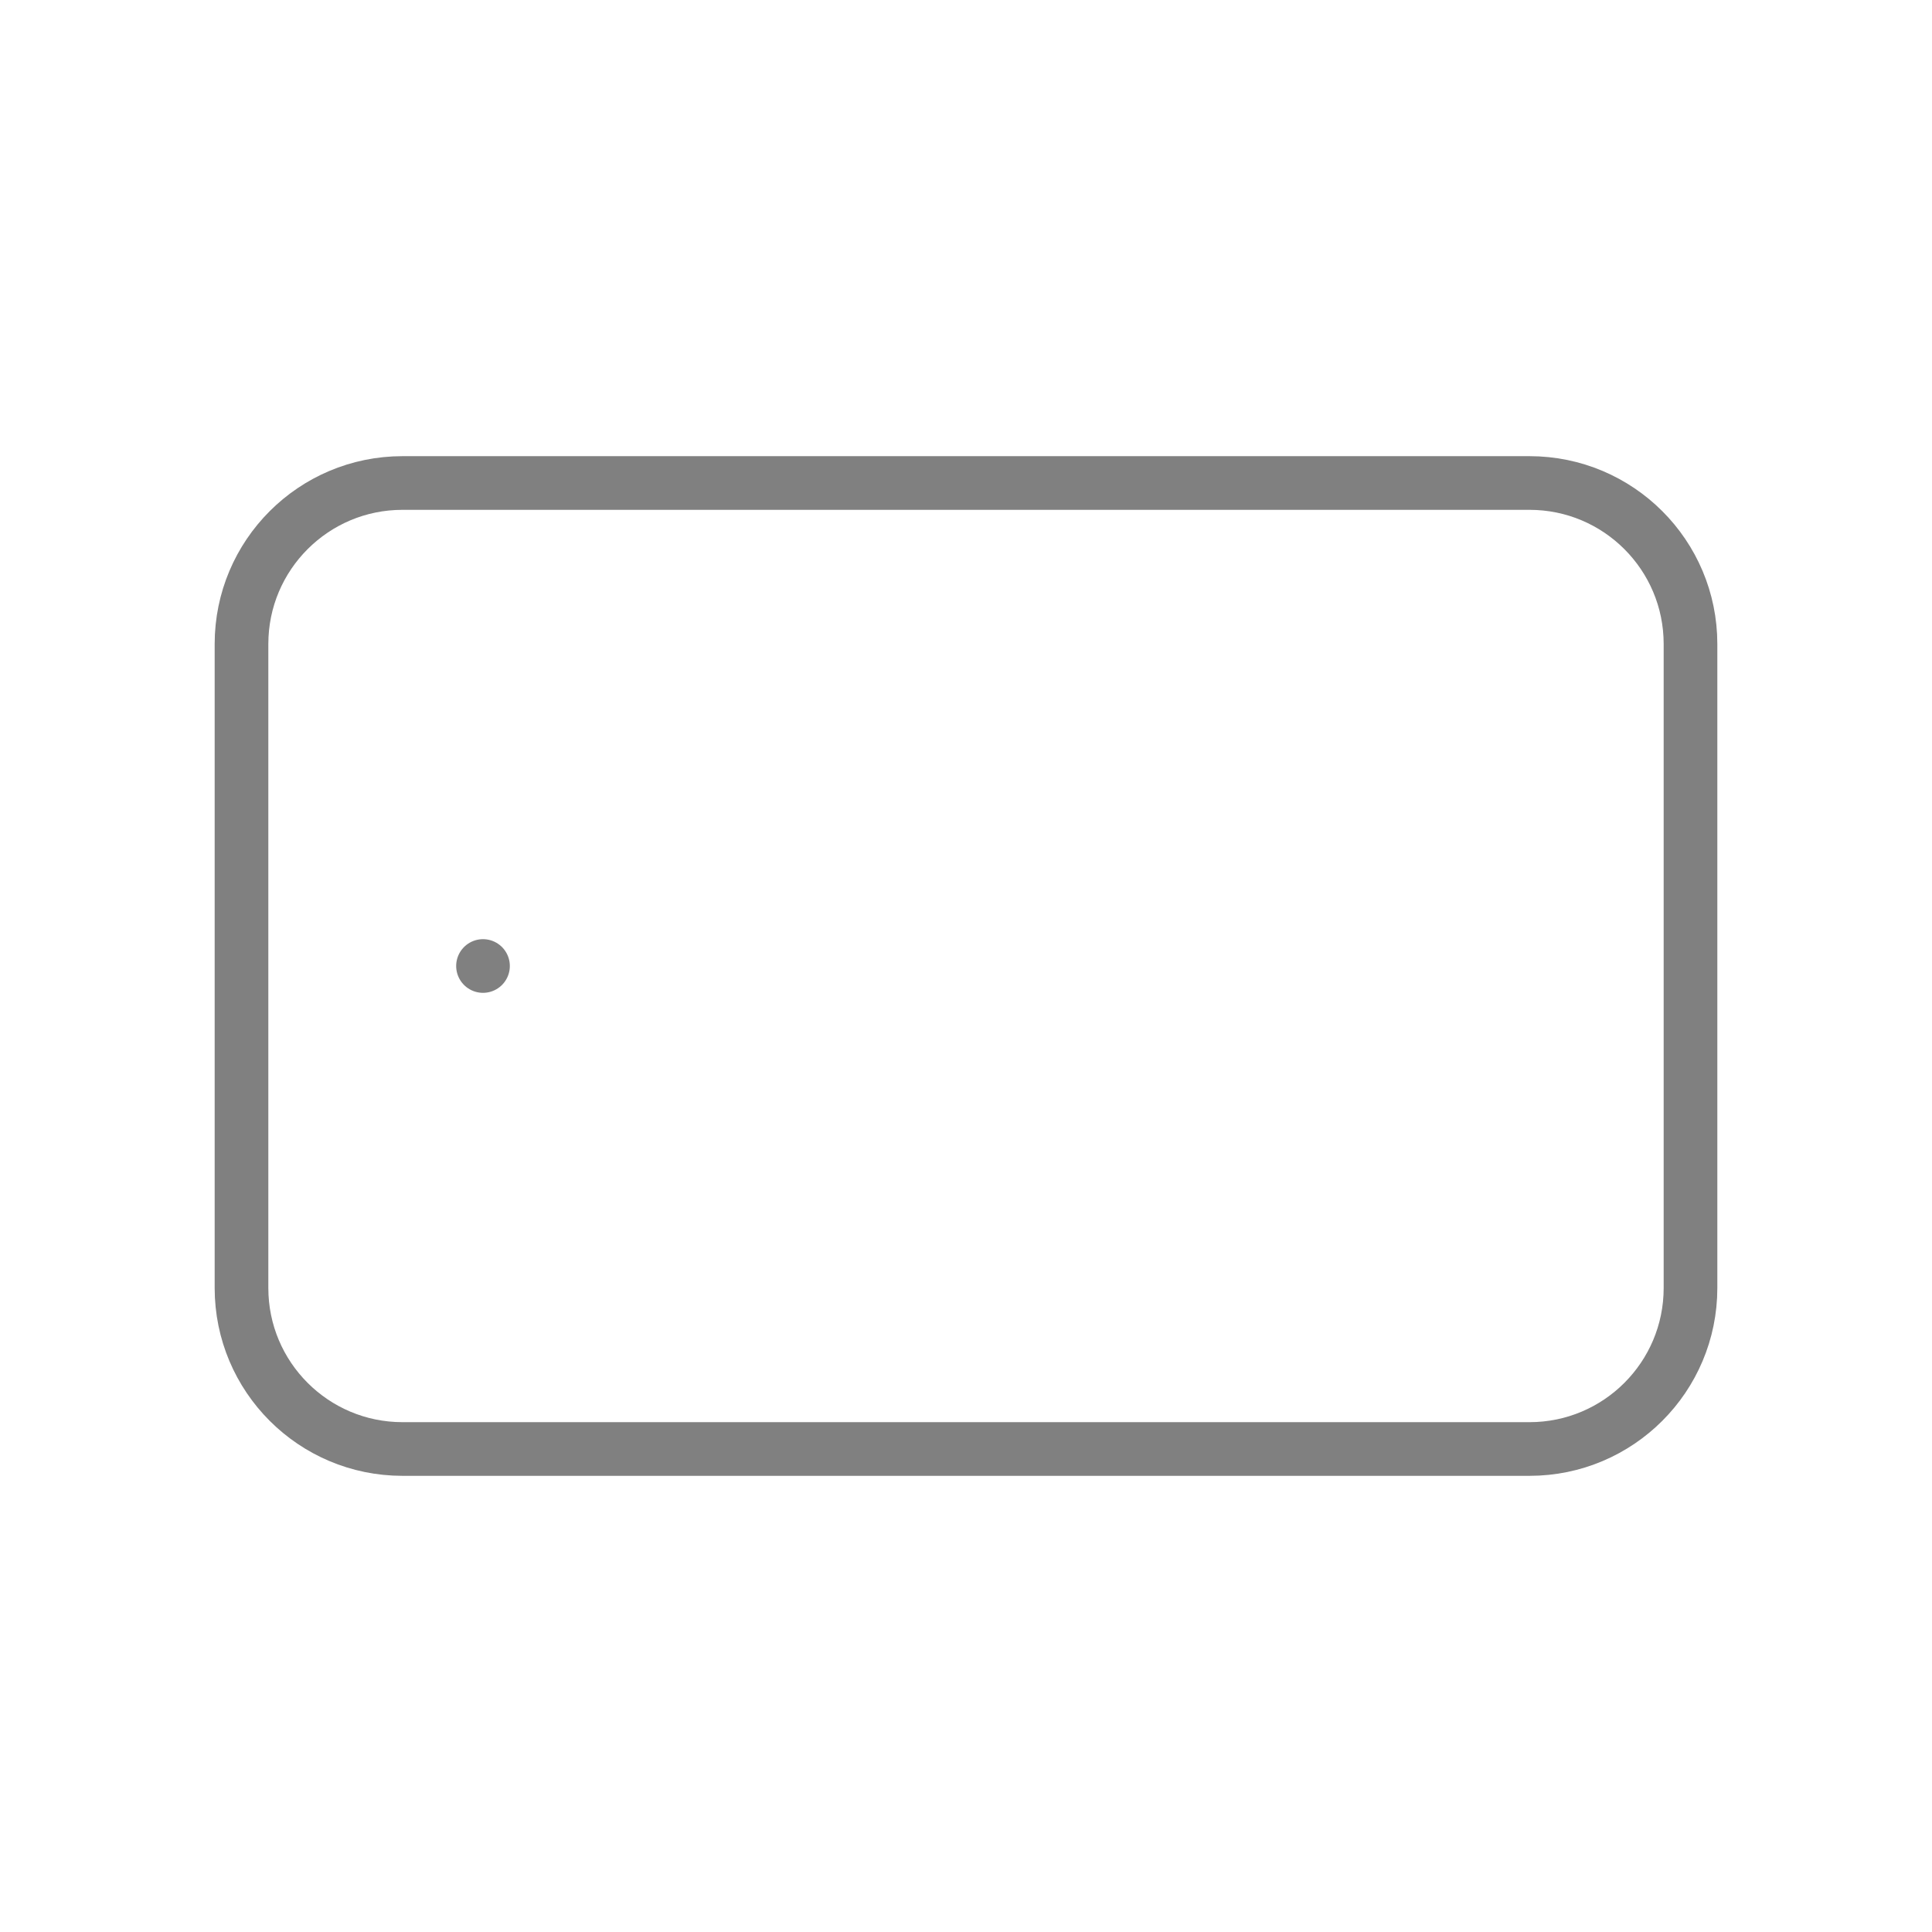
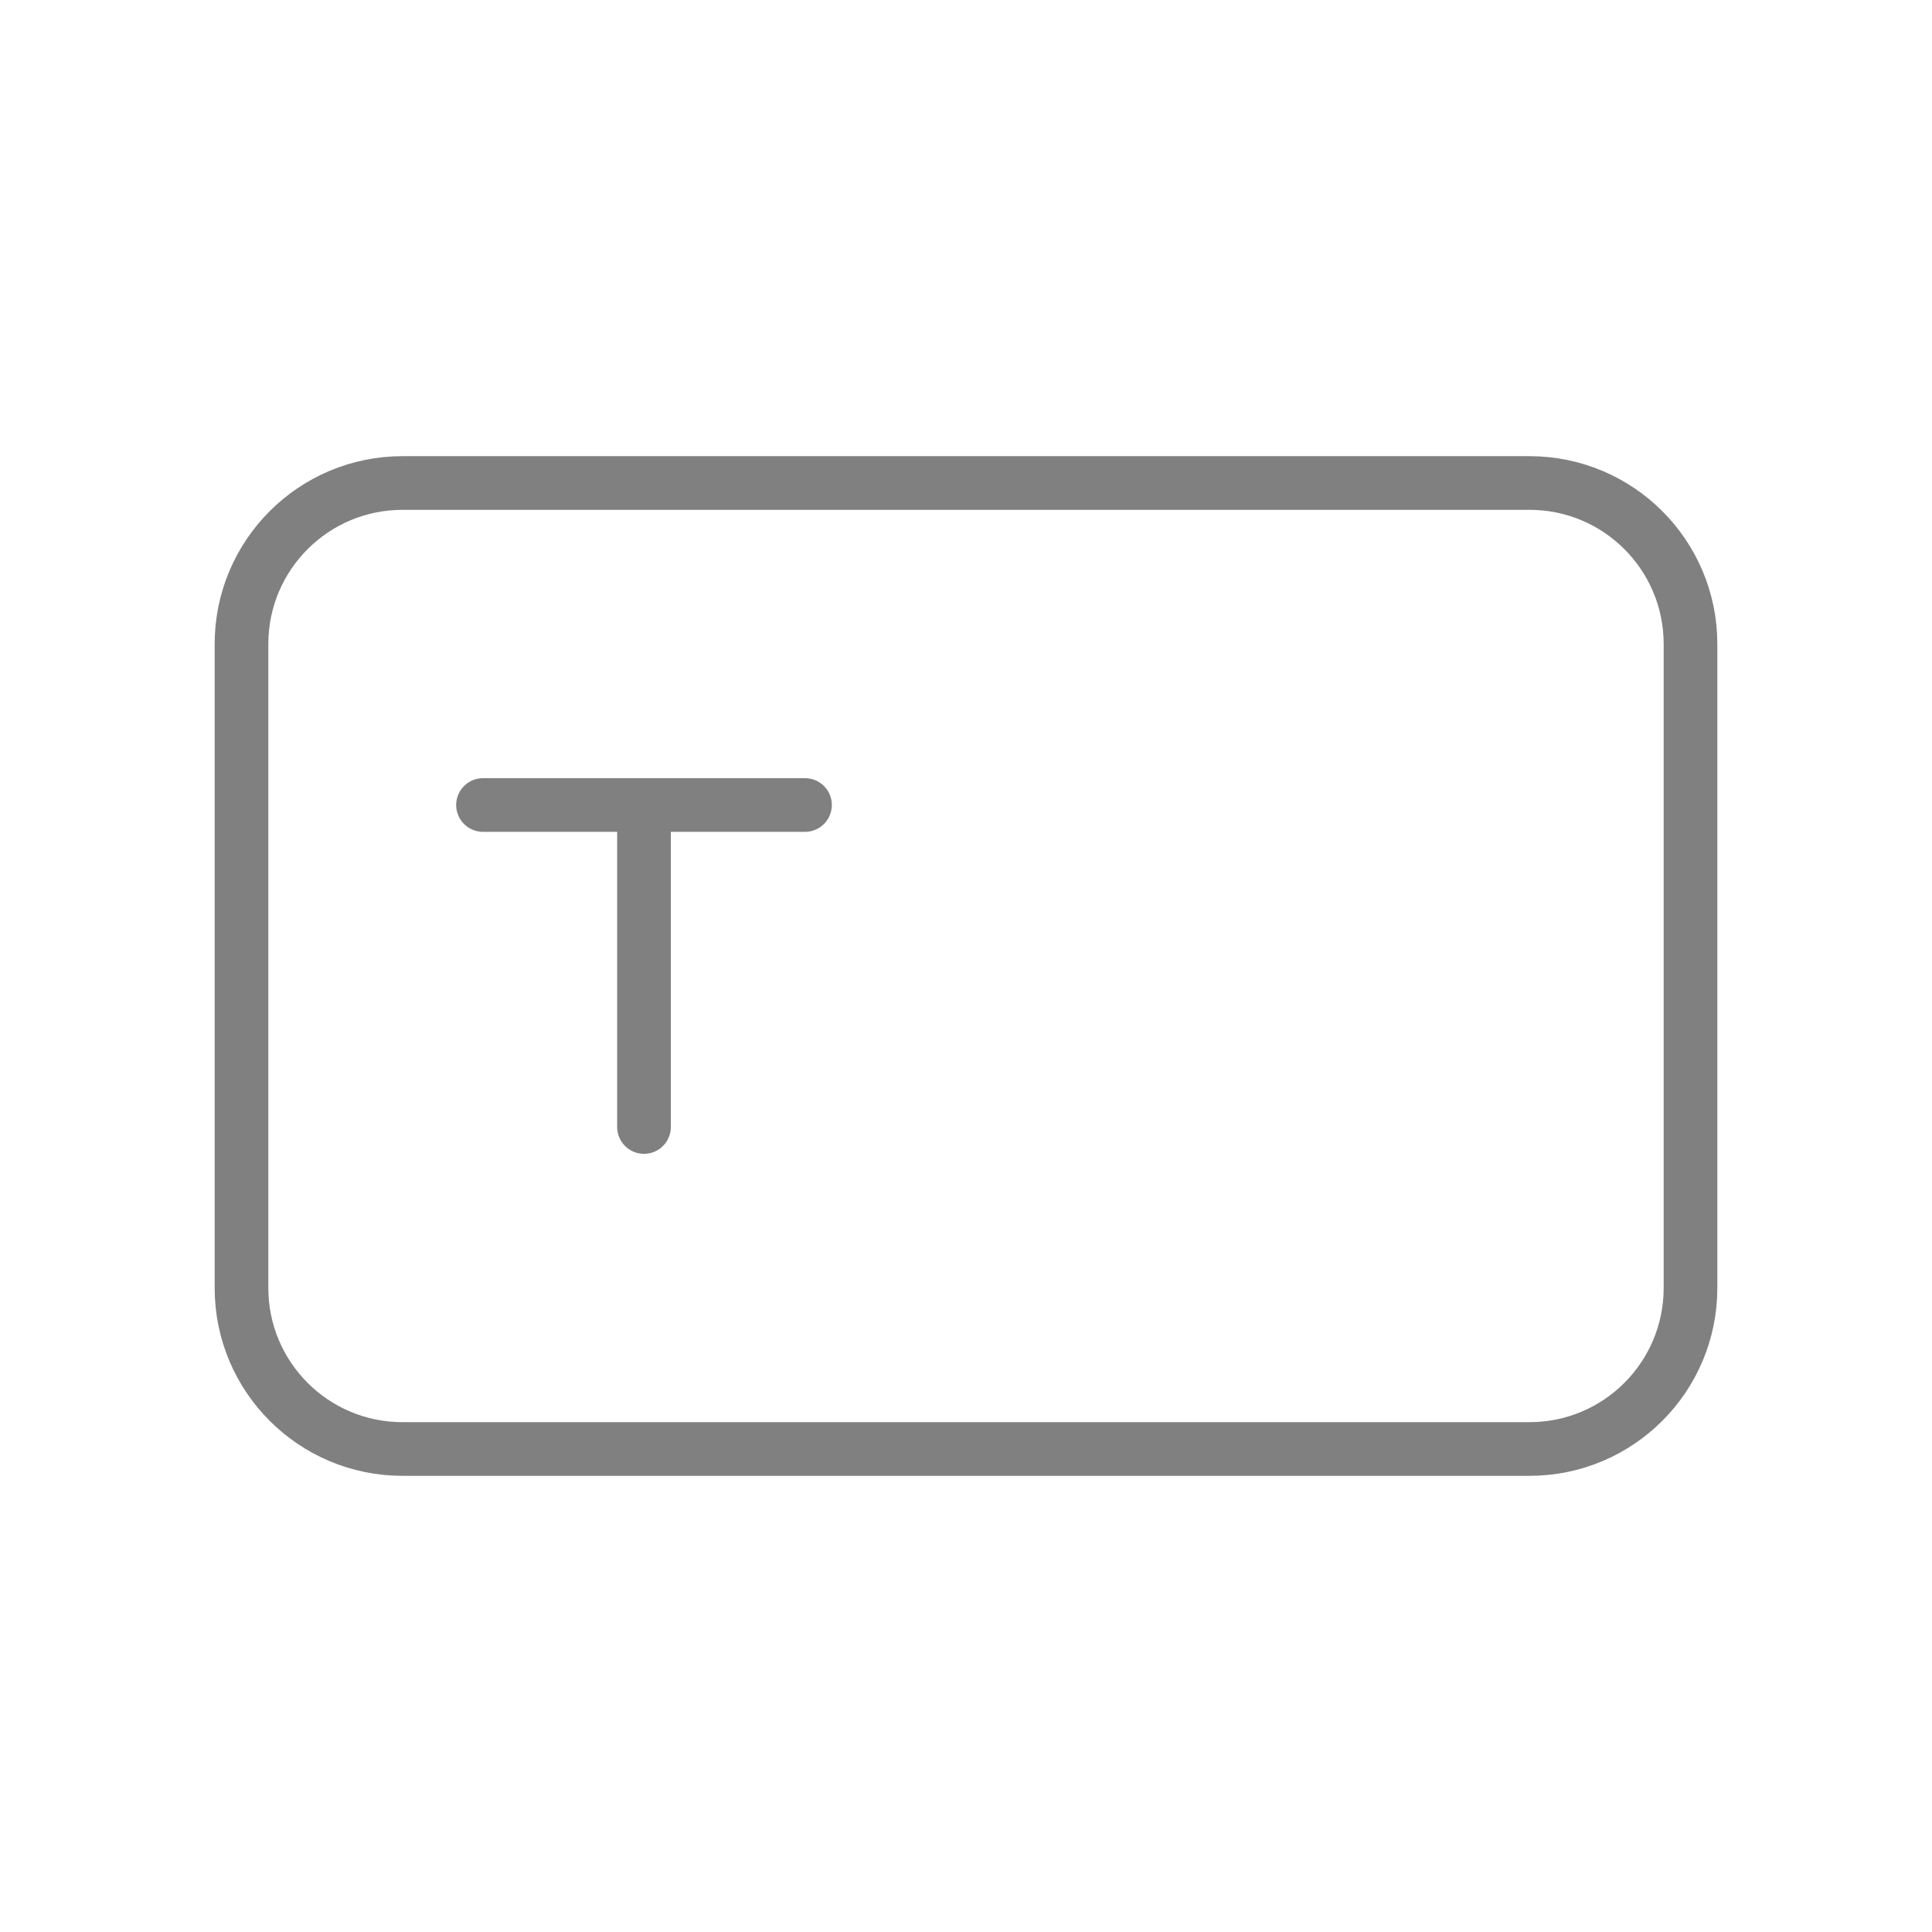
<svg xmlns="http://www.w3.org/2000/svg" class="scada-icon" width="36px" height="36px" viewBox="0 0 24 24" fill="none" stroke="gray" stroke-width="1" stroke-linecap="round" stroke-linejoin="round">
  <style>
		.scada-icon * {
			vector-effect: non-scaling-stroke;
		}
	</style>
  <rect x="3" y="6" width="18" height="12" rx="2" ry="2" />
-   <line x1="6" y1="12" x2="6" y2="12" />
+   <path d="M 6 10 L 10 10 M 8 10 L 8 14" />
</svg>
